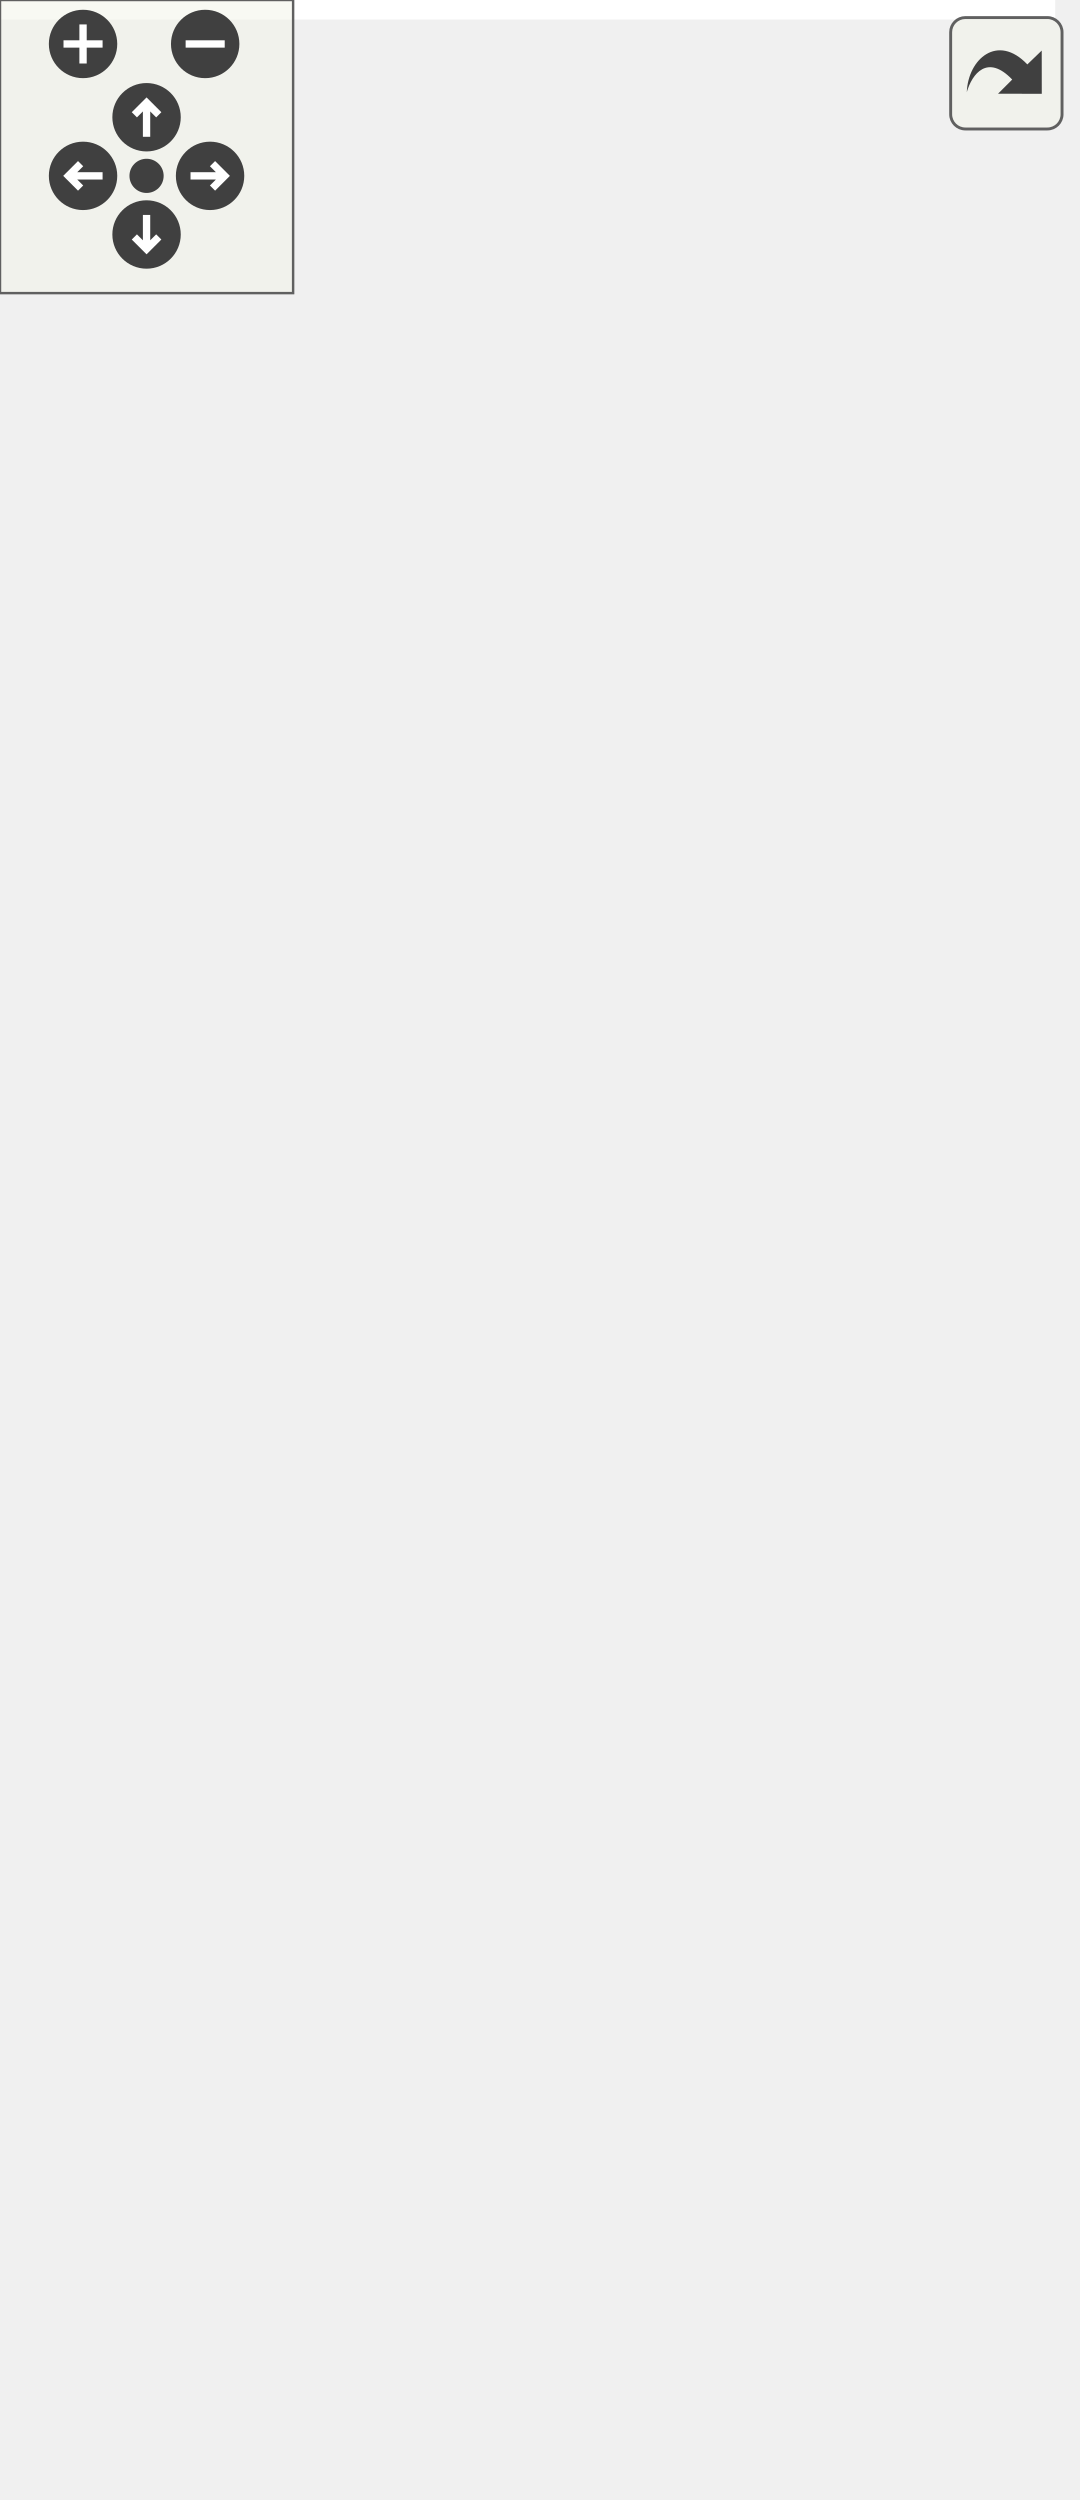
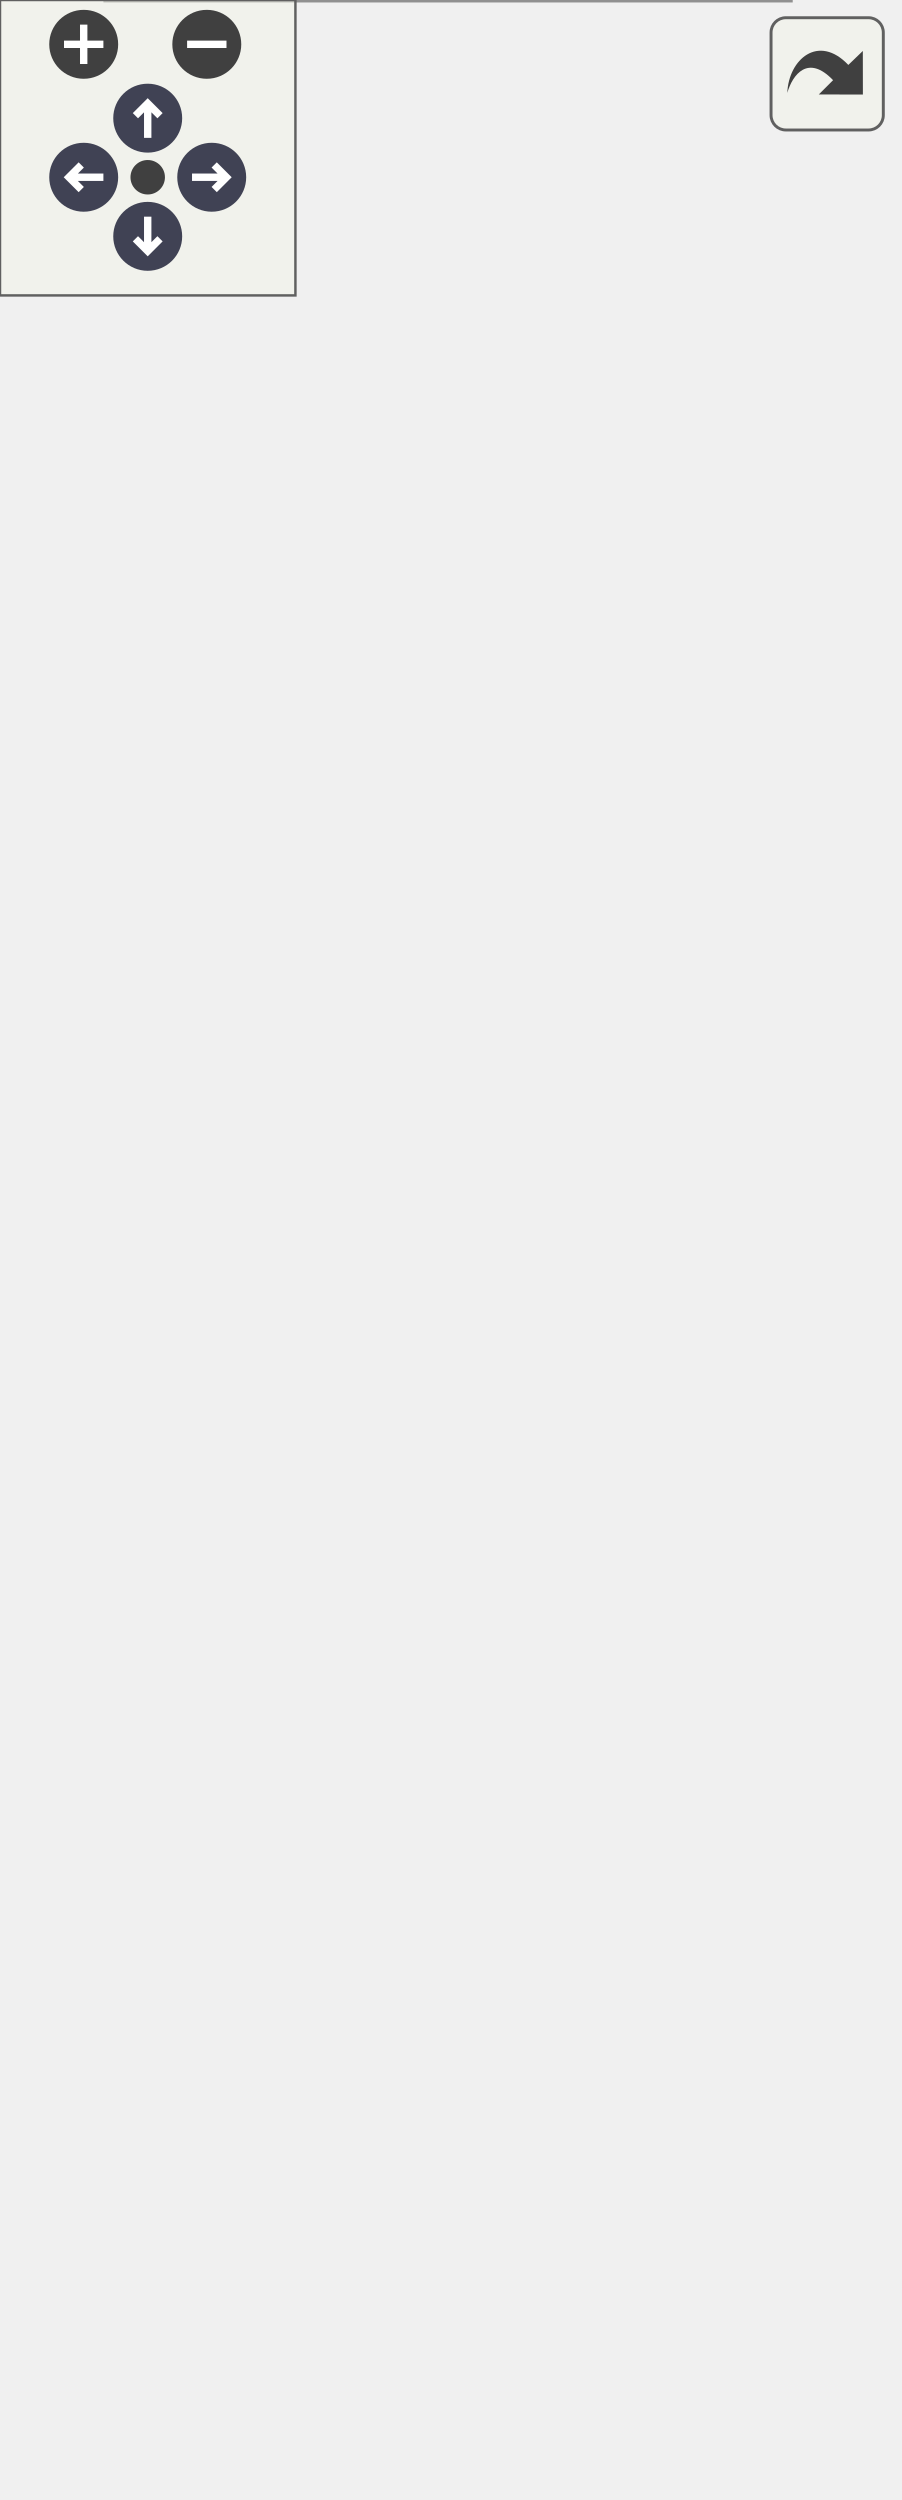
<svg xmlns="http://www.w3.org/2000/svg" xmlns:xlink="http://www.w3.org/1999/xlink" id="main" version="1.1" xml:space="preserve">
  <style type="text/css">
+ .node, .edge {opacity: 0.7;}
+ .node.selected, .edge.selected {opacity: 1;}
.edge:hover path { stroke: red; }
.edge:hover polygon { stroke: red; fill: red; }
</style>
  <defs>
    <circle id="rim" cx="0" cy="0" r="7" />
    <circle id="rim2" cx="0" cy="0" r="3.5" />
    <g id="zoomPlus">
      <use xlink:href="#rim" fill="#404040">
        <set attributeName="fill" to="#808080" begin="zoomplus.mouseover" end="zoomplus.mouseout" />
      </use>
      <path d="M-4,0h8M0,-4v8" fill="none" stroke="white" stroke-width="1.5" pointer-events="none" />
    </g>
    <g id="zoomMin">
      <use xlink:href="#rim" fill="#404040">
        <set attributeName="fill" to="#808080" begin="zoomminus.mouseover" end="zoomminus.mouseout" />
      </use>
      <path d="M-4,0h8" fill="none" stroke="white" stroke-width="1.5" pointer-events="none" />
    </g>
-     <g id="dirArrow">
-       <path fill="none" stroke="white" stroke-width="1.5" d="M0,-3.0v7 M-2.5,-0.5L0,-3.0L2.5,-0.5" />
+     <g id="arrowUp" transform="translate(30 24)">
+       <use xlink:href="#rim" />
+       <path pointer-events="none" fill="none" stroke="white" stroke-width="1.5" d="M0,-3.0v7 M-2.5,-0.5L0,-3.0L2.5,-0.5" />
+     </g>
+     <g id="arrowRight" transform="rotate(90) translate(36 -43)">
+       <use xlink:href="#rim" />
+       <path pointer-events="none" fill="none" stroke="white" stroke-width="1.5" d="M0,-3.0v7 M-2.5,-0.5L0,-3.0L2.5,-0.5" />
+     </g>
+     <g id="arrowDown" transform="rotate(180) translate(-30 -48)">
+       <use xlink:href="#rim" />
+       <path pointer-events="none" fill="none" stroke="white" stroke-width="1.5" d="M0,-3.0v7 M-2.5,-0.5L0,-3.0L2.5,-0.5" />
+     </g>
+     <g id="arrowLeft" transform="rotate(270) translate(-36 17)">
+       <use xlink:href="#rim" />
+       <path pointer-events="none" fill="none" stroke="white" stroke-width="1.5" d="M0,-3.0v7 M-2.5,-0.5L0,-3.0L2.5,-0.5" />
    </g>
    <g id="resetDef">
      <use xlink:href="#rim2" fill="#404040">
        <set attributeName="fill" to="#808080" begin="reset.mouseover" end="reset.mouseout" />
      </use>
    </g>
  </defs>
  <svg id="graph" class="graph">
    <g id="viewport">
-       <polygon fill="white" stroke="transparent" points="-4,4 -4,-451 216,-451 216,4 -4,4" />
-       <g id="node1" class="node">
-         <g id="a_node1">
+       <g id="Node000001" class="node">
+         <g id="a_Node000001">
          <a xlink:title="A SoXFilter_AudioProcessor is the JUCE wrapper for several SoX IIR filters: those filters are allpass...">
-             <polygon fill="#bfbfbf" stroke="black" points="25,-0.5 25,-96.5 187,-96.5 187,-0.5 25,-0.5" />
-             <text text-anchor="start" x="33" y="-83.7" font-family="Helvetica,sans-Serif" font-size="11.00">SoXPlugins::Effects</text>
-             <text text-anchor="start" x="33" y="-71.7" font-family="Helvetica,sans-Serif" font-size="11.00">::SoXFilter::SoXFilter</text>
-             <text text-anchor="middle" x="106" y="-59.7" font-family="Helvetica,sans-Serif" font-size="11.00">_AudioProcessor</text>
-             <polyline fill="none" stroke="black" points="25,-52.5 187,-52.5 " />
-             <text text-anchor="middle" x="106" y="-39.7" font-family="Helvetica,sans-Serif" font-size="11.00"> </text>
-             <polyline fill="none" stroke="black" points="25,-32.5 187,-32.5 " />
-             <text text-anchor="start" x="33" y="-19.7" font-family="Helvetica,sans-Serif" font-size="11.00">+ SoXFilter_AudioProcessor()</text>
-             <text text-anchor="start" x="33" y="-7.7" font-family="Helvetica,sans-Serif" font-size="11.00">+ name()</text>
+             <polygon fill="#999999" stroke="transparent" points="160.5,-86 21.5,-86 21.5,0 160.5,0 160.5,-86" />
+             <text text-anchor="start" x="46" y="-74" font-family="Helvetica,sans-Serif" font-size="10.00">SoXPlugins::Effects</text>
+             <text text-anchor="start" x="46" y="-63" font-family="Helvetica,sans-Serif" font-size="10.00">::SoXFilter::SoXFilter</text>
+             <text text-anchor="start" x="54" y="-52" font-family="Helvetica,sans-Serif" font-size="10.00">_AudioProcessor</text>
+             <text text-anchor="start" x="89.5" y="-37" font-family="Helvetica,sans-Serif" font-size="10.00"> </text>
+             <text text-anchor="start" x="26" y="-22" font-family="Helvetica,sans-Serif" font-size="10.00">+</text>
+             <text text-anchor="start" x="37" y="-22" font-family="Helvetica,sans-Serif" font-size="10.00">SoXFilter_AudioProcessor()</text>
+             <text text-anchor="start" x="26" y="-7" font-family="Helvetica,sans-Serif" font-size="10.00">+</text>
+             <text text-anchor="start" x="37" y="-7" font-family="Helvetica,sans-Serif" font-size="10.00">name()</text>
+             <polygon fill="#666666" stroke="#666666" points="22,-47 22,-47 161,-47 161,-47 22,-47" />
+             <polygon fill="#666666" stroke="#666666" points="22,-32 22,-32 161,-32 161,-32 22,-32" />
+             <polygon fill="none" stroke="#666666" points="21.5,0 21.5,-86 160.5,-86 160.5,0 21.5,0" />
          </a>
        </g>
      </g>
-       <g id="node2" class="node">
-         <g id="a_node2">
+       <g id="Node000002" class="node">
+         <g id="a_Node000002">
          <a xlink:href="struct_so_x_plugins_1_1_view_and_controller_1_1_so_x_audio_processor.html" target="_top" xlink:title="A SoXAudioProcessor object provides an audio effect wrapper for a plugin responsible for the communic...">
-             <polygon fill="white" stroke="black" points="0,-133.5 0,-349.5 212,-349.5 212,-133.5 0,-133.5" />
-             <text text-anchor="start" x="8" y="-336.7" font-family="Helvetica,sans-Serif" font-size="11.00">SoXPlugins::ViewAndController</text>
-             <text text-anchor="middle" x="106" y="-324.7" font-family="Helvetica,sans-Serif" font-size="11.00">::SoXAudioProcessor</text>
-             <polyline fill="none" stroke="black" points="0,-317.5 212,-317.5 " />
-             <text text-anchor="start" x="8" y="-304.7" font-family="Helvetica,sans-Serif" font-size="11.00"># _descriptor</text>
-             <polyline fill="none" stroke="black" points="0,-297.5 212,-297.5 " />
-             <text text-anchor="start" x="8" y="-284.7" font-family="Helvetica,sans-Serif" font-size="11.00">+ SoXAudioProcessor()</text>
-             <text text-anchor="start" x="8" y="-272.7" font-family="Helvetica,sans-Serif" font-size="11.00">+ ~SoXAudioProcessor()</text>
-             <text text-anchor="start" x="8" y="-260.7" font-family="Helvetica,sans-Serif" font-size="11.00">+ createEditor()</text>
-             <text text-anchor="start" x="8" y="-248.7" font-family="Helvetica,sans-Serif" font-size="11.00">+ hasEditor()</text>
-             <text text-anchor="start" x="8" y="-236.7" font-family="Helvetica,sans-Serif" font-size="11.00">+ supportsDoublePrecisionProcessing()</text>
-             <text text-anchor="start" x="8" y="-224.7" font-family="Helvetica,sans-Serif" font-size="11.00">+ acceptsMidi()</text>
-             <text text-anchor="start" x="8" y="-212.7" font-family="Helvetica,sans-Serif" font-size="11.00">+ producesMidi()</text>
-             <text text-anchor="start" x="8" y="-200.7" font-family="Helvetica,sans-Serif" font-size="11.00">+ isMidiEffect()</text>
-             <text text-anchor="start" x="8" y="-188.7" font-family="Helvetica,sans-Serif" font-size="11.00">+ getTailLengthSeconds()</text>
-             <text text-anchor="start" x="8" y="-176.7" font-family="Helvetica,sans-Serif" font-size="11.00">+ getNumPrograms()</text>
-             <text text-anchor="start" x="8" y="-164.7" font-family="Helvetica,sans-Serif" font-size="11.00">and 16 more...</text>
-             <text text-anchor="start" x="8" y="-152.7" font-family="Helvetica,sans-Serif" font-size="11.00"># _notifyObserversAboutChange()</text>
-             <text text-anchor="start" x="8" y="-140.7" font-family="Helvetica,sans-Serif" font-size="11.00"># _setAssociatedEffect()</text>
+             <polygon fill="white" stroke="transparent" points="182,-362 0,-362 0,-122 182,-122 182,-362" />
+             <text text-anchor="start" x="23" y="-350" font-family="Helvetica,sans-Serif" font-size="10.00">SoXPlugins::ViewAndController</text>
+             <text text-anchor="start" x="44.5" y="-339" font-family="Helvetica,sans-Serif" font-size="10.00">::SoXAudioProcessor</text>
+             <text text-anchor="start" x="4.5" y="-324" font-family="Helvetica,sans-Serif" font-size="10.00">#</text>
+             <text text-anchor="start" x="15" y="-324" font-family="Helvetica,sans-Serif" font-size="10.00">_descriptor</text>
+             <text text-anchor="start" x="4" y="-309" font-family="Helvetica,sans-Serif" font-size="10.00">+</text>
+             <text text-anchor="start" x="15" y="-309" font-family="Helvetica,sans-Serif" font-size="10.00">SoXAudioProcessor()</text>
+             <text text-anchor="start" x="4" y="-294" font-family="Helvetica,sans-Serif" font-size="10.00">+</text>
+             <text text-anchor="start" x="15" y="-294" font-family="Helvetica,sans-Serif" font-size="10.00">~SoXAudioProcessor()</text>
+             <text text-anchor="start" x="4" y="-279" font-family="Helvetica,sans-Serif" font-size="10.00">+</text>
+             <text text-anchor="start" x="15" y="-279" font-family="Helvetica,sans-Serif" font-size="10.00">createEditor()</text>
+             <text text-anchor="start" x="4" y="-264" font-family="Helvetica,sans-Serif" font-size="10.00">+</text>
+             <text text-anchor="start" x="15" y="-264" font-family="Helvetica,sans-Serif" font-size="10.00">hasEditor()</text>
+             <text text-anchor="start" x="4" y="-249" font-family="Helvetica,sans-Serif" font-size="10.00">+</text>
+             <text text-anchor="start" x="15" y="-249" font-family="Helvetica,sans-Serif" font-size="10.00">supportsDoublePrecisionProcessing()</text>
+             <text text-anchor="start" x="4" y="-234" font-family="Helvetica,sans-Serif" font-size="10.00">+</text>
+             <text text-anchor="start" x="15" y="-234" font-family="Helvetica,sans-Serif" font-size="10.00">acceptsMidi()</text>
+             <text text-anchor="start" x="4" y="-219" font-family="Helvetica,sans-Serif" font-size="10.00">+</text>
+             <text text-anchor="start" x="15" y="-219" font-family="Helvetica,sans-Serif" font-size="10.00">producesMidi()</text>
+             <text text-anchor="start" x="4" y="-204" font-family="Helvetica,sans-Serif" font-size="10.00">+</text>
+             <text text-anchor="start" x="15" y="-204" font-family="Helvetica,sans-Serif" font-size="10.00">isMidiEffect()</text>
+             <text text-anchor="start" x="4" y="-189" font-family="Helvetica,sans-Serif" font-size="10.00">+</text>
+             <text text-anchor="start" x="15" y="-189" font-family="Helvetica,sans-Serif" font-size="10.00">getTailLengthSeconds()</text>
+             <text text-anchor="start" x="4" y="-174" font-family="Helvetica,sans-Serif" font-size="10.00">+</text>
+             <text text-anchor="start" x="15" y="-174" font-family="Helvetica,sans-Serif" font-size="10.00">getNumPrograms()</text>
+             <text text-anchor="start" x="15" y="-159" font-family="Helvetica,sans-Serif" font-size="10.00">and 16 more...</text>
+             <text text-anchor="start" x="4.5" y="-144" font-family="Helvetica,sans-Serif" font-size="10.00">#</text>
+             <text text-anchor="start" x="15" y="-144" font-family="Helvetica,sans-Serif" font-size="10.00">_notifyObserversAboutChange()</text>
+             <text text-anchor="start" x="4.5" y="-129" font-family="Helvetica,sans-Serif" font-size="10.00">#</text>
+             <text text-anchor="start" x="15" y="-129" font-family="Helvetica,sans-Serif" font-size="10.00">_setAssociatedEffect()</text>
+             <polygon fill="#666666" stroke="#666666" points="0,-334 0,-334 182,-334 182,-334 0,-334" />
+             <polygon fill="#666666" stroke="#666666" points="0,-319 0,-319 13,-319 13,-319 0,-319" />
+             <polygon fill="#666666" stroke="#666666" points="13,-319 13,-319 182,-319 182,-319 13,-319" />
+             <polygon fill="none" stroke="#666666" points="0,-122 0,-362 182,-362 182,-122 0,-122" />
          </a>
        </g>
      </g>
-       <g id="edge1" class="edge">
-         <path fill="none" stroke="midnightblue" d="M106,-123.19C106,-113.98 106,-105.06 106,-96.79" />
-         <polygon fill="none" stroke="midnightblue" points="102.5,-123.28 106,-133.28 109.5,-123.28 102.5,-123.28" />
-       </g>
-       <g id="node3" class="node">
-         <g id="a_node3">
+       <g id="edge1_Node000001_Node000002" class="edge">
+         <g id="a_edge1_Node000001_Node000002">
          <a xlink:title=" ">
-             <polygon fill="white" stroke="#bfbfbf" points="45.5,-386.5 45.5,-446.5 166.5,-446.5 166.5,-386.5 45.5,-386.5" />
-             <text text-anchor="middle" x="106" y="-433.7" font-family="Helvetica,sans-Serif" font-size="11.00">juce::AudioProcessor</text>
-             <polyline fill="none" stroke="#bfbfbf" points="45.5,-426.5 166.5,-426.5 " />
-             <text text-anchor="middle" x="106" y="-413.7" font-family="Helvetica,sans-Serif" font-size="11.00"> </text>
-             <polyline fill="none" stroke="#bfbfbf" points="45.5,-406.5 166.5,-406.5 " />
-             <text text-anchor="middle" x="106" y="-393.7" font-family="Helvetica,sans-Serif" font-size="11.00"> </text>
+             <path fill="none" stroke="#63b8ff" d="M91,-111.61C91,-102.67 91,-94.1 91,-86.25" />
+             <polygon fill="none" stroke="#63b8ff" points="87.5,-111.86 91,-121.86 94.5,-111.86 87.5,-111.86" />
          </a>
        </g>
      </g>
-       <g id="edge2" class="edge">
-         <path fill="none" stroke="midnightblue" d="M106,-376.02C106,-367.94 106,-359.07 106,-349.86" />
-         <polygon fill="none" stroke="midnightblue" points="102.5,-376.15 106,-386.15 109.5,-376.15 102.5,-376.15" />
+       <g id="Node000003" class="node">
+         <g id="a_Node000003">
+           <a xlink:title=" ">
+             <polygon fill="white" stroke="transparent" points="143,-447 39,-447 39,-398 143,-398 143,-447" />
+             <text text-anchor="start" x="44" y="-434.5" font-family="Helvetica,sans-Serif" font-size="10.00">juce::AudioProcessor</text>
+             <text text-anchor="start" x="89" y="-419.5" font-family="Helvetica,sans-Serif" font-size="10.00"> </text>
+             <text text-anchor="start" x="89" y="-404.5" font-family="Helvetica,sans-Serif" font-size="10.00"> </text>
+             <polygon fill="#bfbfbf" stroke="#bfbfbf" points="39,-429.5 39,-429.5 143,-429.5 143,-429.5 39,-429.5" />
+             <polygon fill="#bfbfbf" stroke="#bfbfbf" points="39,-414.5 39,-414.5 143,-414.5 143,-414.5 39,-414.5" />
+             <polygon fill="none" stroke="#bfbfbf" points="39,-398 39,-447 143,-447 143,-398 39,-398" />
+           </a>
+         </g>
+       </g>
+       <g id="edge2_Node000002_Node000003" class="edge">
+         <g id="a_edge2_Node000002_Node000003">
+           <a xlink:title=" ">
+             <path fill="none" stroke="#63b8ff" d="M91,-387.79C91,-380 91,-371.27 91,-362.06" />
+             <polygon fill="none" stroke="#63b8ff" points="87.5,-387.8 91,-397.8 94.5,-387.8 87.5,-387.8" />
+           </a>
+         </g>
      </g>
    </g>
  </svg>
  <g id="navigator" transform="translate(0 0)" fill="#404254">
    <rect fill="#f2f5e9" fill-opacity="0.5" stroke="#606060" stroke-width=".5" x="0" y="0" width="60" height="60" />
    <use id="zoomplus" xlink:href="#zoomPlus" x="17" y="9" />
    <use id="zoomminus" xlink:href="#zoomMin" x="42" y="9" />
    <use id="reset" xlink:href="#resetDef" x="30" y="36" />
-     <g id="arrowUp" xlink:href="#dirArrow" transform="translate(30 24)">
-       <use xlink:href="#rim" fill="#404040">
-         <set attributeName="fill" to="#808080" begin="arrowUp.mouseover" end="arrowUp.mouseout" />
-       </use>
-       <path fill="none" stroke="white" stroke-width="1.5" d="M0,-3.0v7 M-2.5,-0.5L0,-3.0L2.5,-0.5" />
-     </g>
-     <g id="arrowRight" xlink:href="#dirArrow" transform="rotate(90) translate(36 -43)">
-       <use xlink:href="#rim" fill="#404040">
-         <set attributeName="fill" to="#808080" begin="arrowRight.mouseover" end="arrowRight.mouseout" />
-       </use>
-       <path fill="none" stroke="white" stroke-width="1.5" d="M0,-3.0v7 M-2.5,-0.5L0,-3.0L2.5,-0.5" />
-     </g>
-     <g id="arrowDown" xlink:href="#dirArrow" transform="rotate(180) translate(-30 -48)">
-       <use xlink:href="#rim" fill="#404040">
-         <set attributeName="fill" to="#808080" begin="arrowDown.mouseover" end="arrowDown.mouseout" />
-       </use>
-       <path fill="none" stroke="white" stroke-width="1.5" d="M0,-3.0v7 M-2.5,-0.5L0,-3.0L2.5,-0.5" />
-     </g>
-     <g id="arrowLeft" xlink:href="#dirArrow" transform="rotate(270) translate(-36 17)">
-       <use xlink:href="#rim" fill="#404040">
-         <set attributeName="fill" to="#808080" begin="arrowLeft.mouseover" end="arrowLeft.mouseout" />
-       </use>
-       <path fill="none" stroke="white" stroke-width="1.5" d="M0,-3.0v7 M-2.5,-0.5L0,-3.0L2.5,-0.5" />
-     </g>
+     <use id="arrowup" xlink:href="#arrowUp" x="0" y="0" />
+     <use id="arrowright" xlink:href="#arrowRight" x="0" y="0" />
+     <use id="arrowdown" xlink:href="#arrowDown" x="0" y="0" />
+     <use id="arrowleft" xlink:href="#arrowLeft" x="0" y="0" />
  </g>
  <svg viewBox="0 0 15 15" width="100%" height="30px" preserveAspectRatio="xMaxYMin meet">
    <g id="arrow_out" transform="scale(0.3 0.3)">
      <a xlink:href="struct_so_x_plugins_1_1_effects_1_1_so_x_filter_1_1_so_x_filter___audio_processor__inherit__graph_org.svg" target="_base">
        <rect id="button" ry="5" rx="5" y="6" x="6" height="38" width="38" fill="#f2f5e9" fill-opacity="0.5" stroke="#606060" stroke-width="1.0" />
        <path id="arrow" d="M 11.5,31.437 C 11.94,20.098 22.043,11.323 32.159,21.979 L 37.069,17.246 C 37.069,17.246 37.088,32 37.088,32 L 22.16,31.978 C 22.16,31.978 26.998,27.14 26.998,27.14 C 18.529,18.264 13.292,25.23 11.5,31.437 z" style="fill:#404040;" />
      </a>
    </g>
  </svg>
+   <style type="text/css">
+ 
+ [data-mouse-over-selected='false'] { opacity: 0.7; }
+ [data-mouse-over-selected='true']  { opacity: 1.0; }
+ 
+ </style>
</svg>
